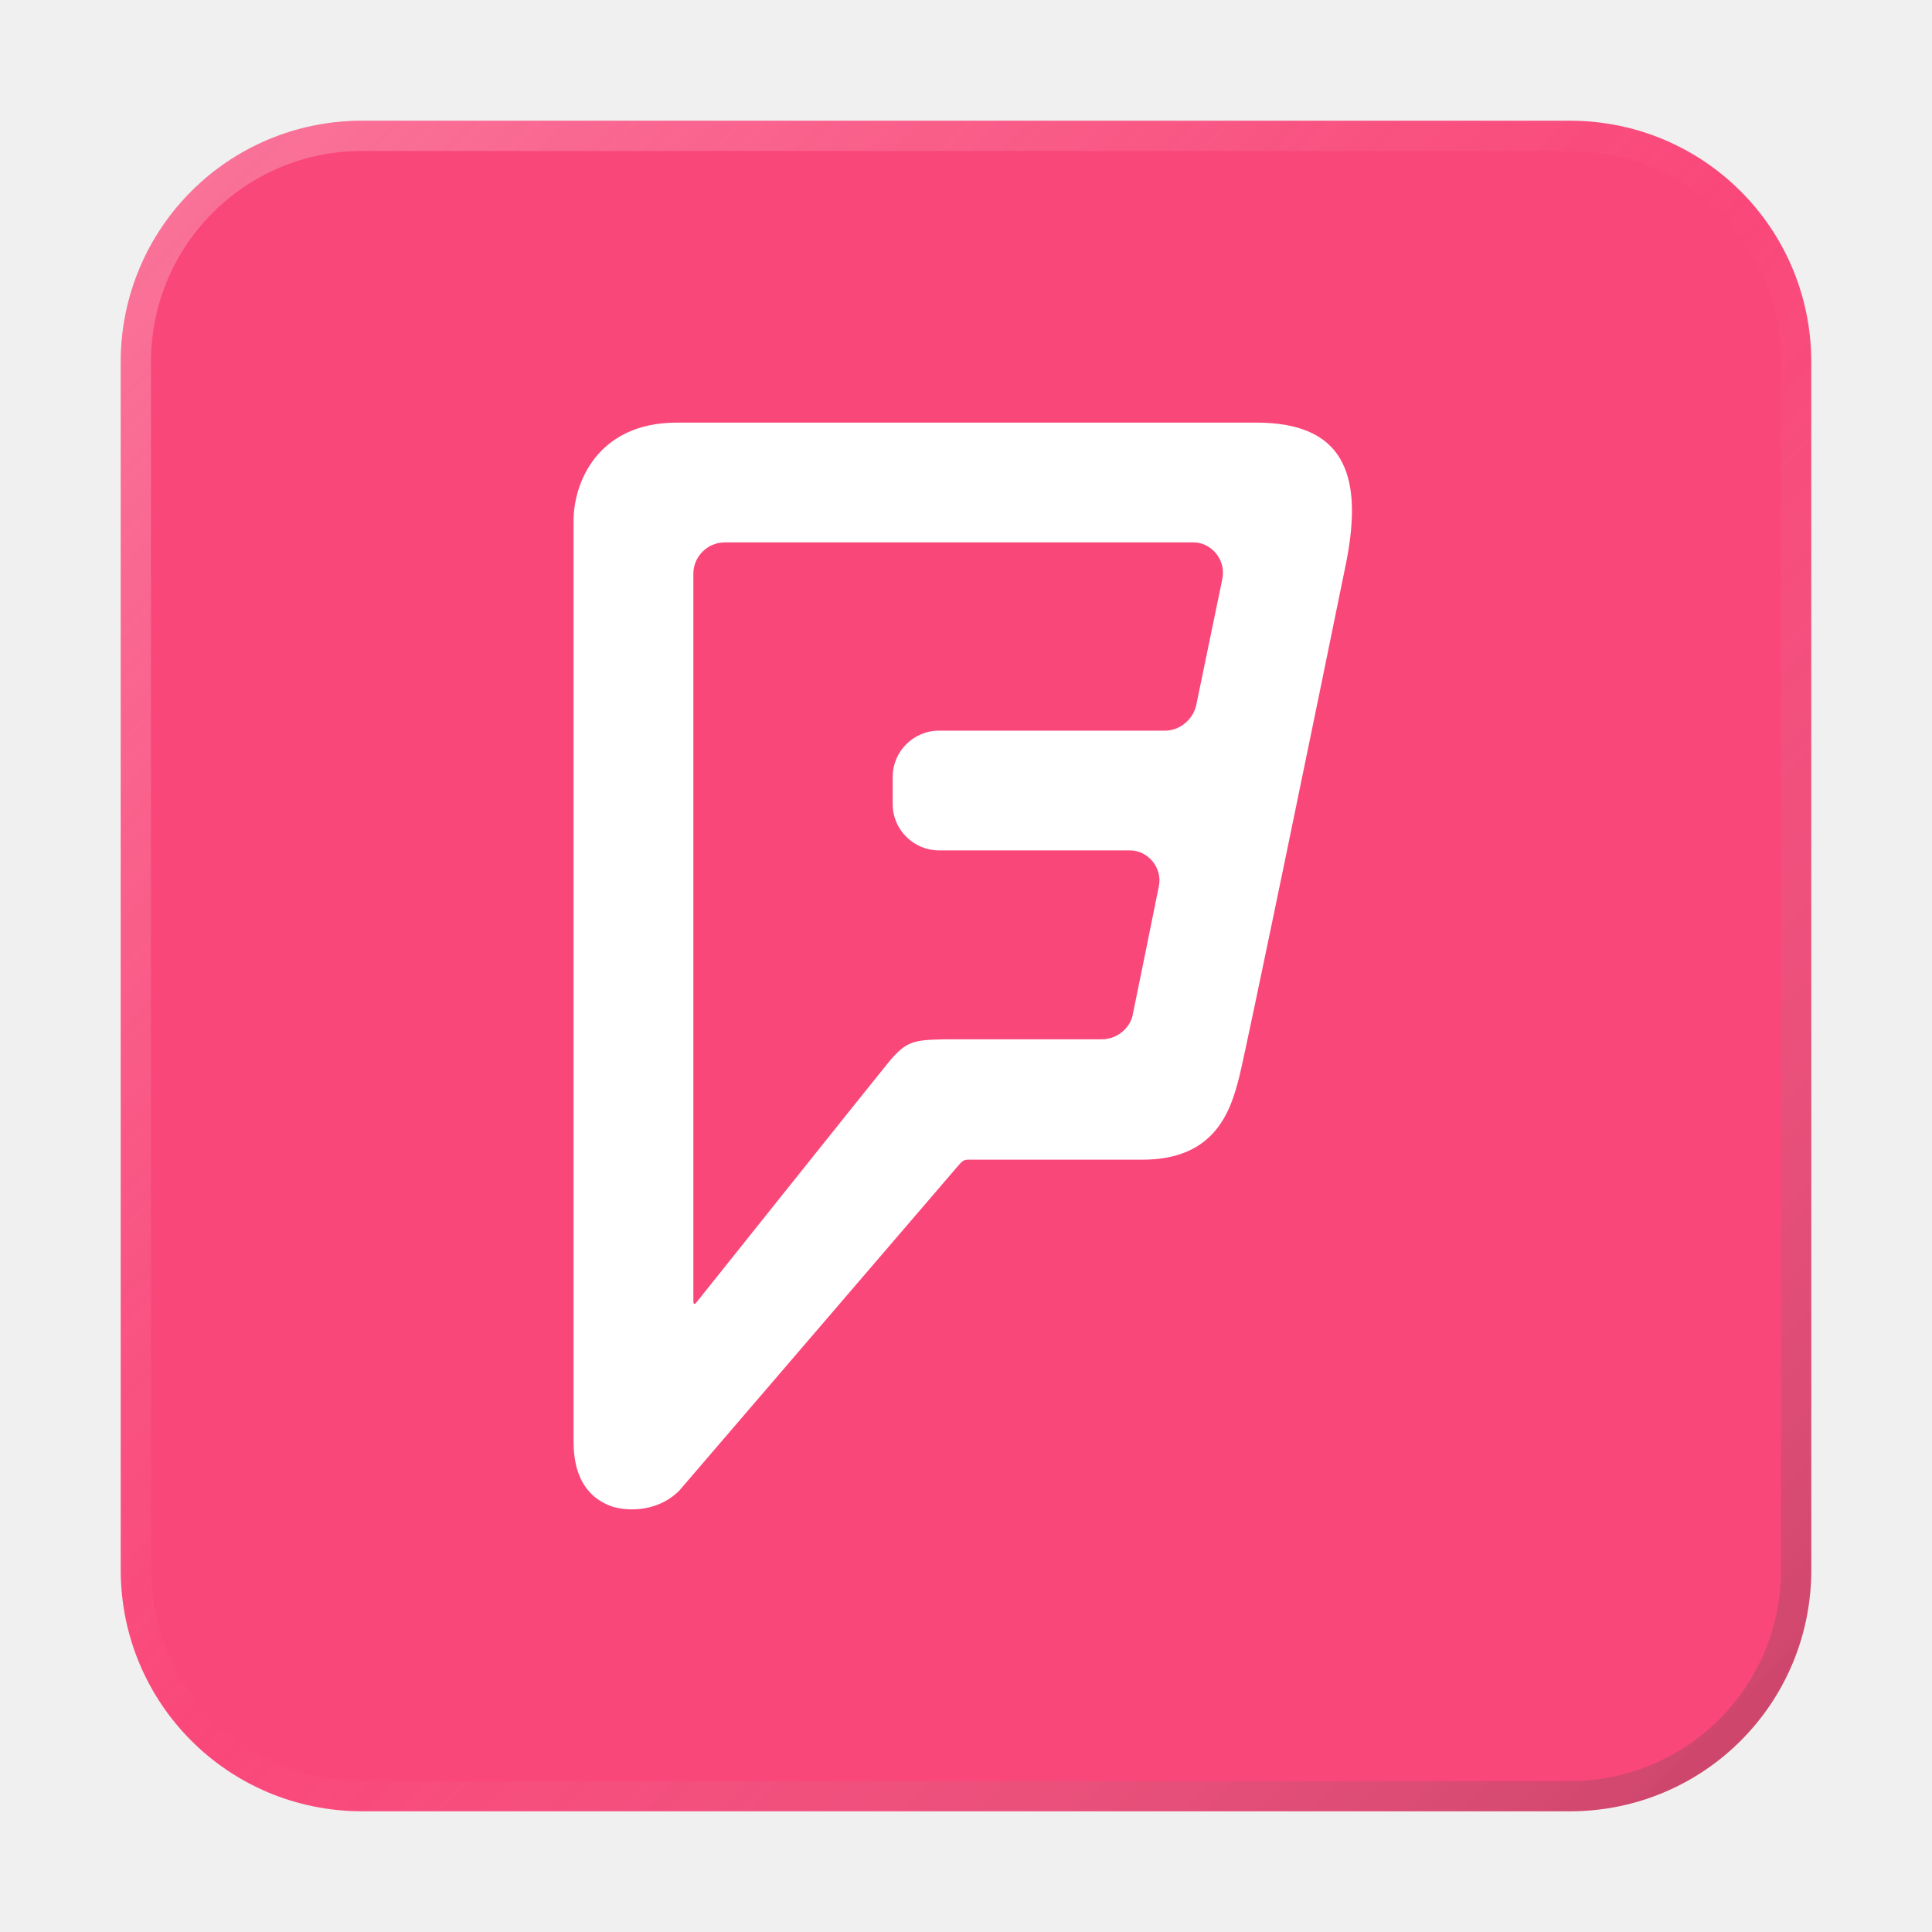
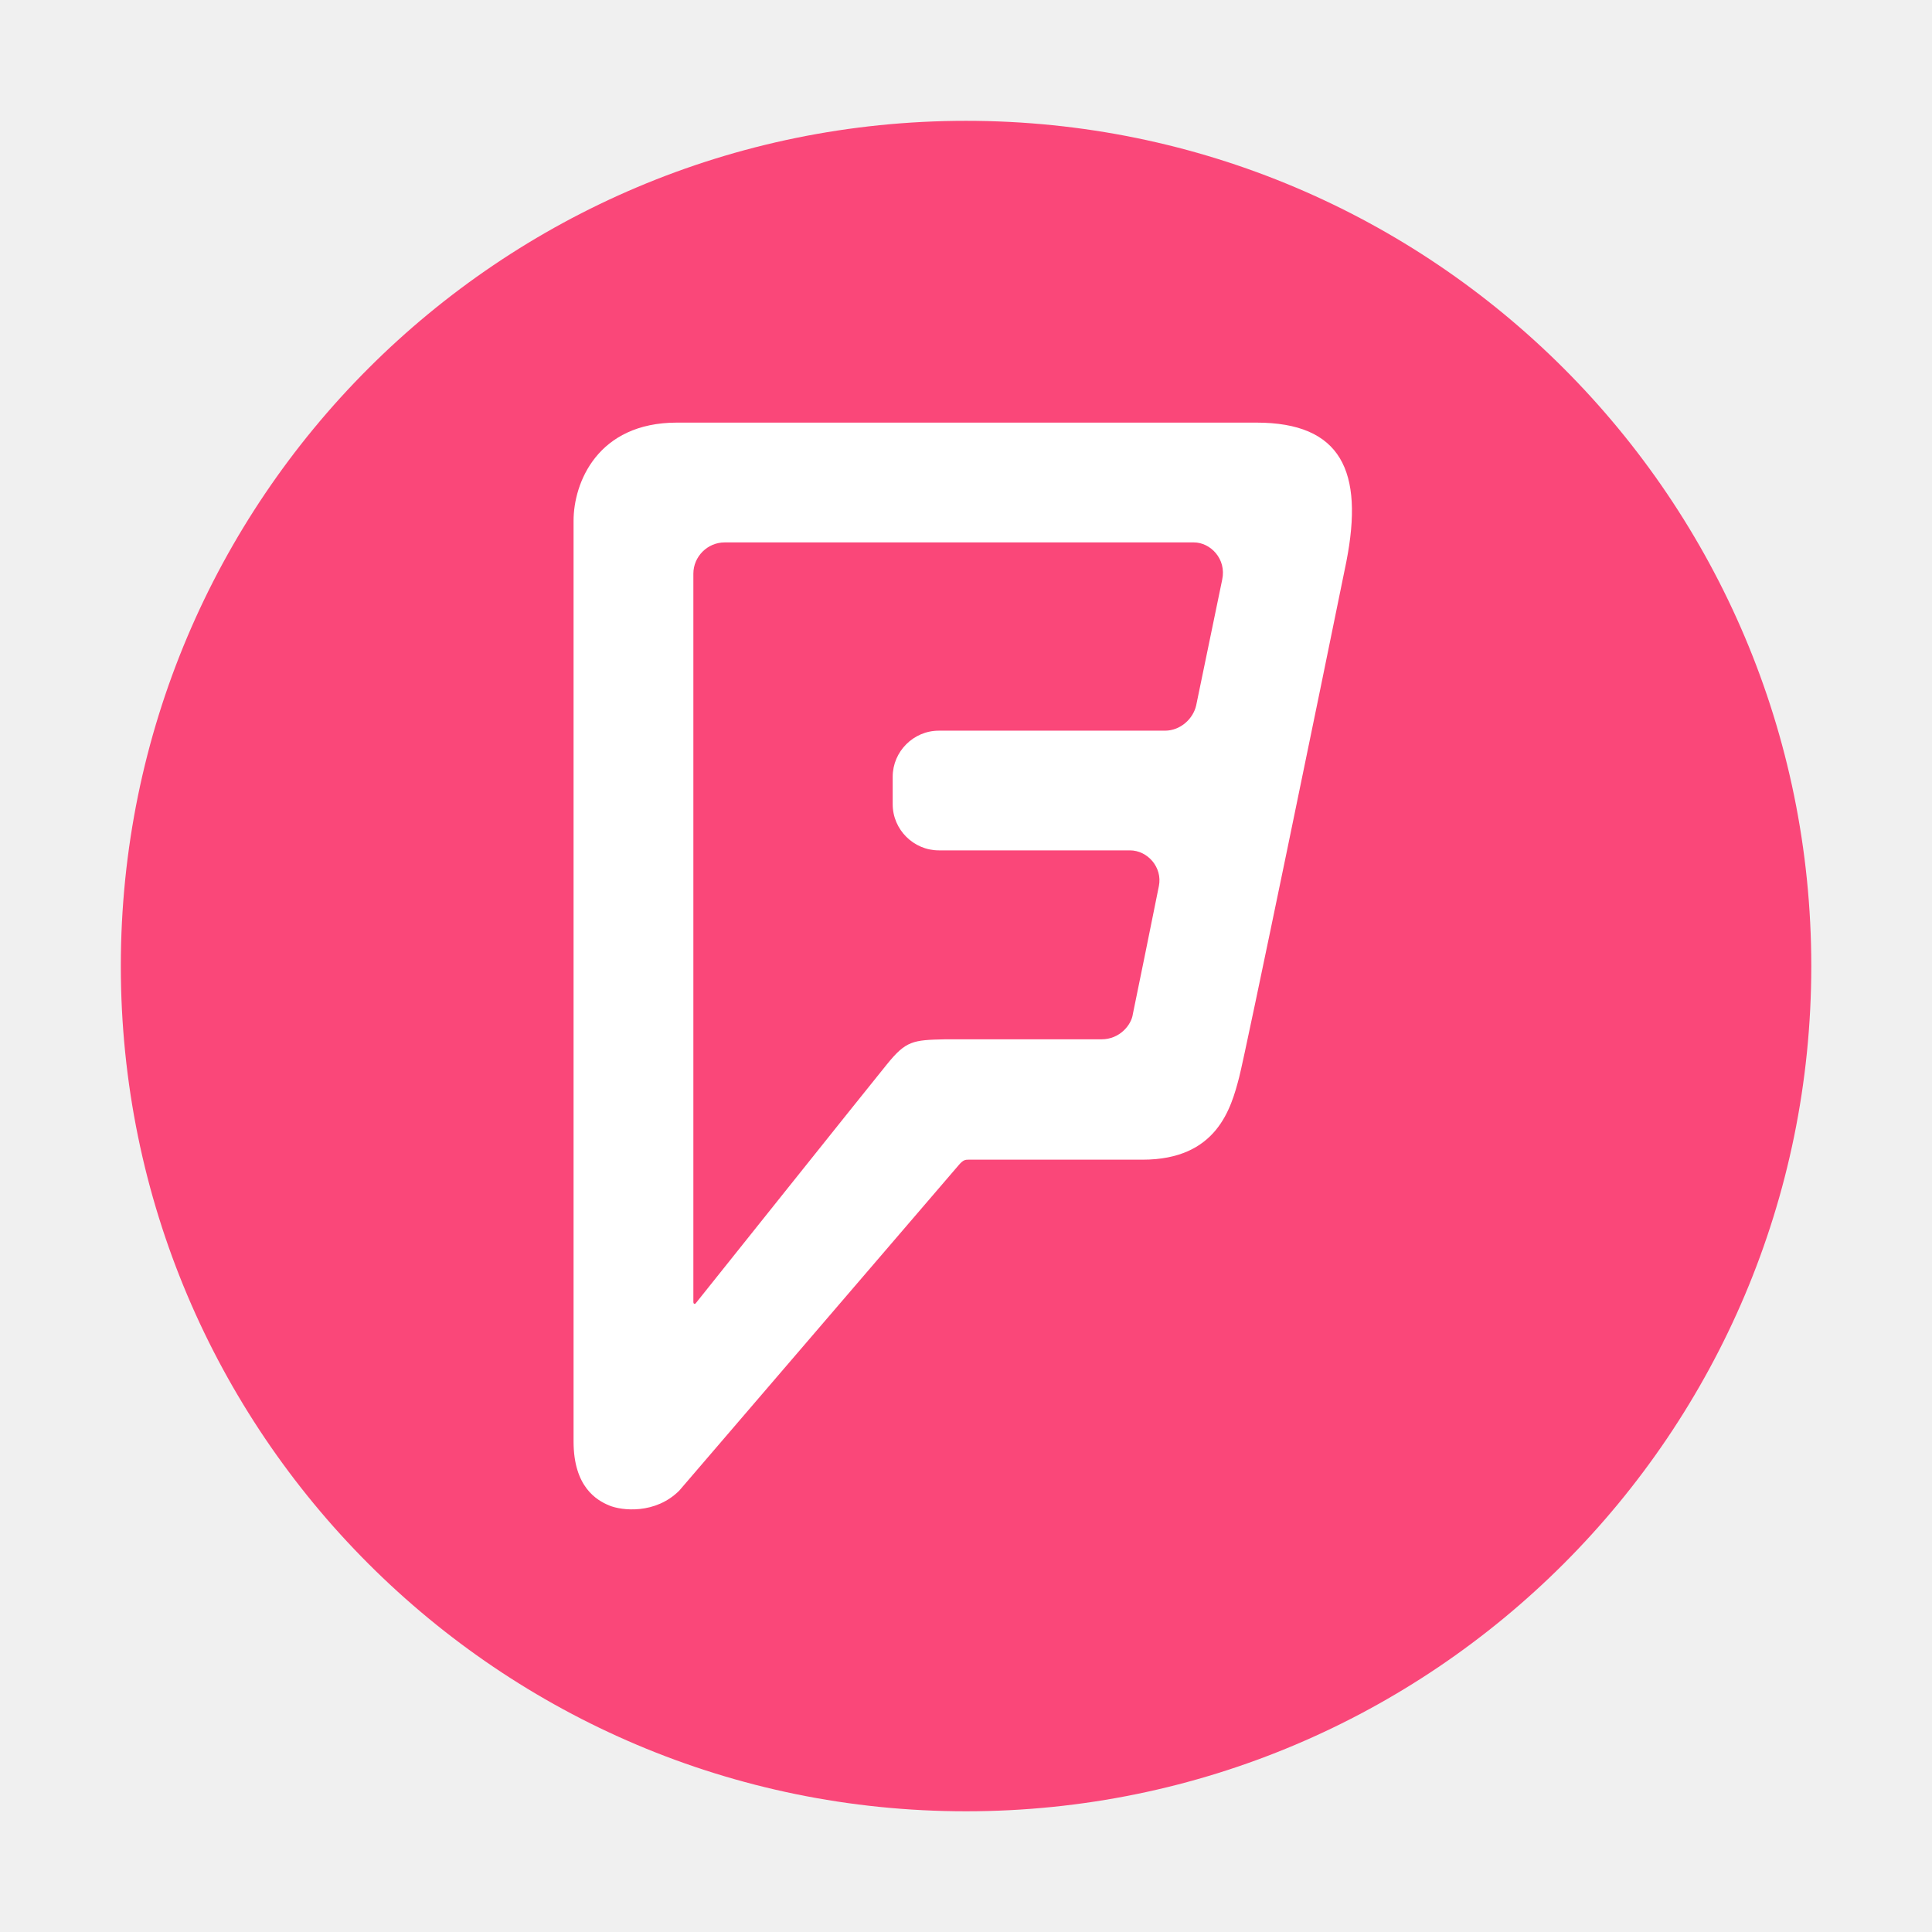
- <svg xmlns="http://www.w3.org/2000/svg" xmlns:xlink="http://www.w3.org/1999/xlink" width="64" height="64" viewBox="0 0 16.933 16.933" version="1.1" id="svg5">
-   <defs id="defs2">
-     <linearGradient id="linearGradient37218">
-       <stop style="stop-color:#1a1a1a;stop-opacity:1" offset="0" id="stop37214" />
-       <stop style="stop-color:#e6e6e6;stop-opacity:0.003" offset="0.497" id="stop37220" />
-       <stop style="stop-color:#ffffff;stop-opacity:1" offset="1" id="stop37216" />
-     </linearGradient>
-     <linearGradient xlink:href="#linearGradient37218" id="linearGradient1781" x1="64" y1="64" x2="4.5354329e-07" y2="4.5354329e-07" gradientUnits="userSpaceOnUse" gradientTransform="scale(0.2645833)" />
-   </defs>
-   <path id="rect863" style="fill:#fa4779;stroke-width:0.265;fill-opacity:1" d="M 3.175,1.058 H 13.758 c 1.173,0 2.117,0.944 2.117,2.117 V 13.758 c 0,1.173 -0.944,2.117 -2.117,2.117 H 3.175 c -1.173,0 -2.117,-0.944 -2.117,-2.117 V 3.175 c 0,-1.173 0.944,-2.117 2.117,-2.117 z" />
-   <path id="rect1345" style="opacity:0.3;fill:url(#linearGradient1781);fill-opacity:1.0;stroke-width:0.265" d="m 3.175,1.058 c -1.173,0 -2.117,0.944 -2.117,2.117 V 13.758 c 0,1.173 0.944,2.117 2.117,2.117 h 10.583 c 1.173,0 2.117,-0.944 2.117,-2.117 V 3.175 c 0,-1.173 -0.944,-2.117 -2.117,-2.117 z m 0,0.265 h 10.583 c 1.026,0 1.852,0.826 1.852,1.852 V 13.758 c 0,1.026 -0.826,1.852 -1.852,1.852 H 3.175 c -1.026,0 -1.852,-0.826 -1.852,-1.852 V 3.175 C 1.323,2.149 2.149,1.323 3.175,1.323 Z" />
+ <svg xmlns="http://www.w3.org/2000/svg" width="64" height="64" viewBox="0 0 16.933 16.933" version="1.1" id="svg5">
+   <defs id="defs2" />
+   <circle style="fill:#fa4779;fill-opacity:1;stroke-width:0.997;stroke-linecap:round;stroke-linejoin:round" id="path850" cx="8.467" cy="8.467" r="7.408" />
  <path d="m 10.712,5.08 -0.228,1.102 c -0.026,0.117 -0.137,0.222 -0.274,0.222 H 8.228 c -0.222,0 -0.404,0.183 -0.404,0.404 v 0.241 c 0,0.222 0.183,0.404 0.404,0.404 h 1.675 c 0.156,0 0.287,0.15 0.254,0.313 -0.033,0.169 -0.209,1.03 -0.228,1.121 -0.013,0.098 -0.117,0.222 -0.274,0.222 H 8.287 C 8,9.115 7.941,9.121 7.772,9.33 7.602,9.539 6.103,11.416 6.103,11.416 c -0.013,0.02 -0.026,0.013 -0.026,-0.006 V 5.028 c 0,-0.15 0.124,-0.274 0.274,-0.274 h 4.113 c 0.143,0 0.287,0.143 0.248,0.326 M 11.011,3.704 H 5.933 c -0.697,0 -0.906,0.528 -0.906,0.86 v 8.07 c 0,0.398 0.202,0.515 0.313,0.561 0.111,0.046 0.404,0.078 0.613,-0.13 0,0 2.412,-2.809 2.451,-2.855 0.039,-0.046 0.059,-0.046 0.085,-0.046 h 1.525 c 0.652,0 0.776,-0.45 0.847,-0.724 0.059,-0.228 0.73,-3.487 0.939,-4.517 0.156,-0.795 -0.046,-1.219 -0.789,-1.219" enable-background="new" fill="#ffffff" stroke-width="0.13" id="path18" />
</svg>
